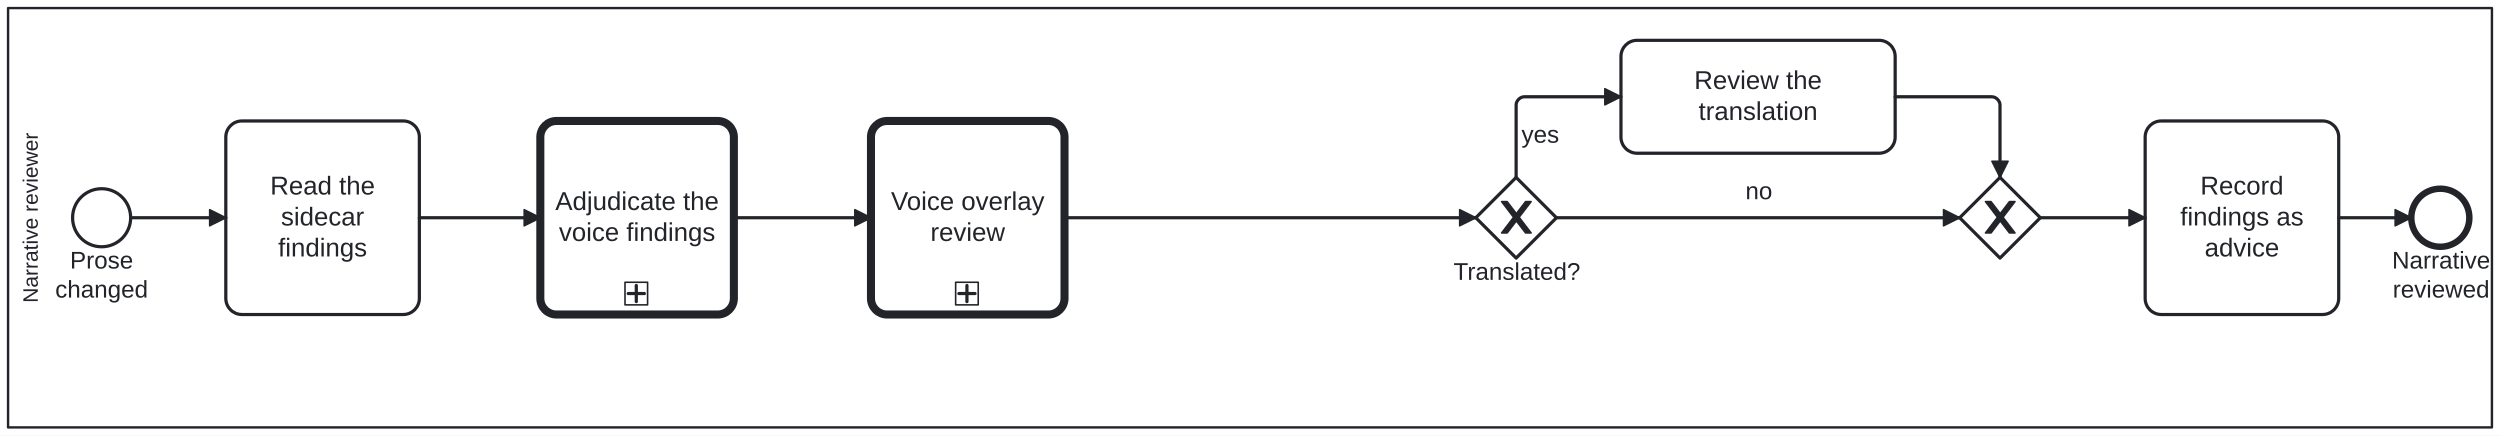
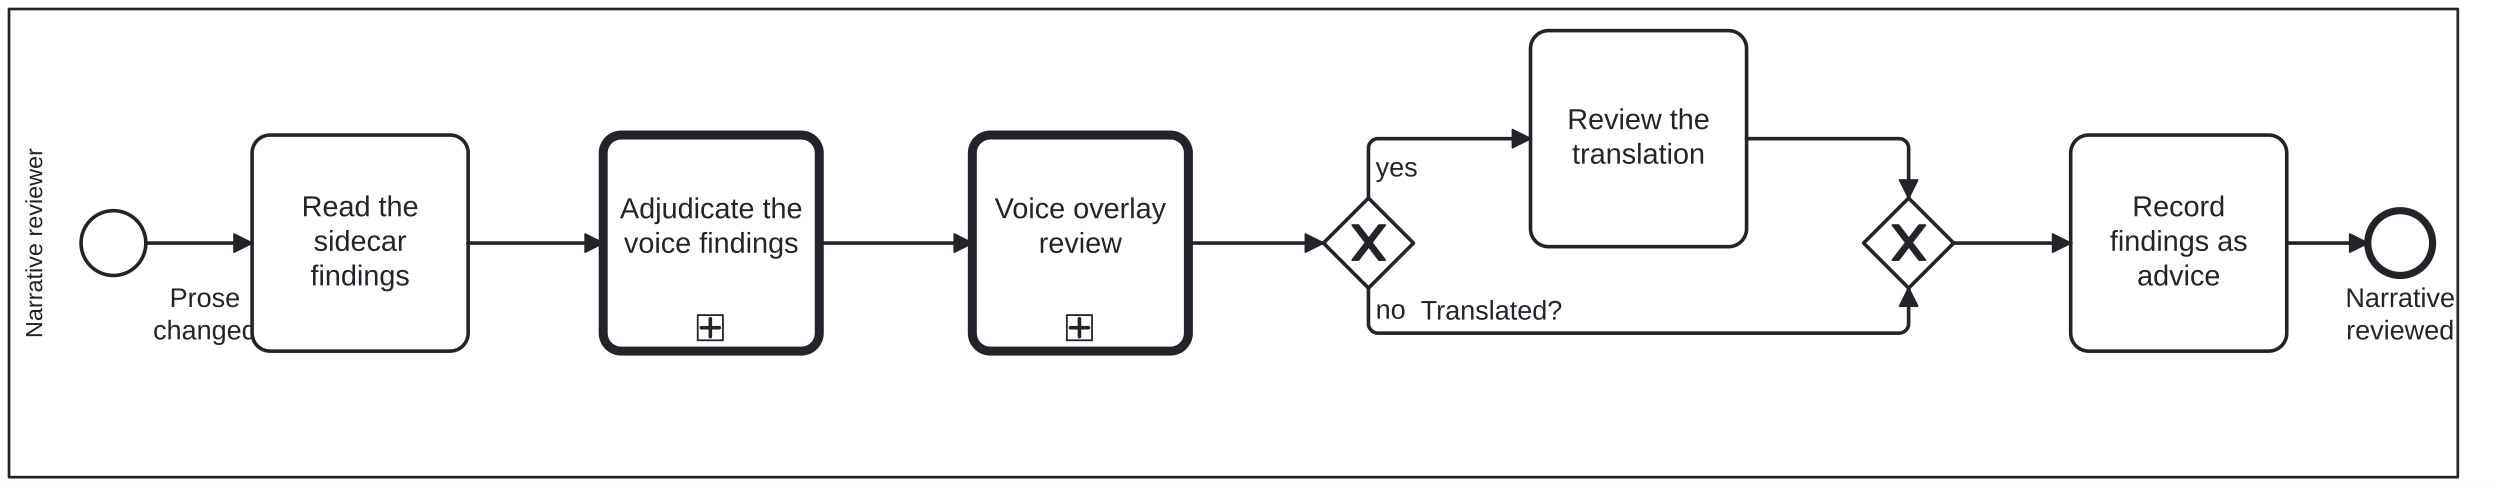
- <svg xmlns="http://www.w3.org/2000/svg" width="100%" style="max-width:100%;height:auto" viewBox="155 75 1550 270" version="1.1">
-   <rect x="155" y="75" width="1550" height="270" fill="#ffffff" />
+ <svg xmlns="http://www.w3.org/2000/svg" width="100%" style="max-width:100%;height:auto" viewBox="155 75 1388.43 270" version="1.1">
+   <rect x="155" y="75" width="1388.43" height="270" fill="#ffffff" />
  <g class="djs-group">
    <g class="djs-element djs-shape" data-element-id="Lane_NarrativeReviewer" style="display: block;" transform="matrix(1 0 0 1 160 80)">
      <g class="djs-visual">
-         <rect x="0" y="0" width="1540" height="260" rx="0" ry="0" style="stroke-linecap: round; stroke-linejoin: round; stroke: rgb(34, 36, 42); stroke-width: 1.5px; fill: white; fill-opacity: 0.25;" />
+         <rect x="0" y="0" width="1360" height="260" rx="0" ry="0" style="stroke-linecap: round; stroke-linejoin: round; stroke: rgb(34, 36, 42); stroke-width: 1.5px; fill: white; fill-opacity: 0.25;" />
        <text lineHeight="1.05" class="djs-label" transform="matrix(-1.83697e-16 -1 1 -1.83697e-16 0 260)" style="font-family: Arial, sans-serif; font-size: 13px; font-weight: normal; fill: rgb(34, 36, 42);">
          <tspan x="77.264" y="18.413">Narrative reviewer</tspan>
        </text>
      </g>
-       <rect class="djs-hit djs-hit-all" x="0" y="0" width="1540" height="260" style="fill: none; stroke-opacity: 0; stroke: white; stroke-width: 15px;" />
+       <rect class="djs-hit djs-hit-all" x="0" y="0" width="1360" height="260" style="fill: none; stroke-opacity: 0; stroke: white; stroke-width: 15px;" />
    </g>
  </g>
  <g class="djs-group">
    <g class="djs-element djs-shape" data-element-id="Start_ProseChanged" style="display: block;" transform="matrix(1 0 0 1 200 192)">
      <g class="djs-visual">
        <circle cx="18" cy="18" r="18" style="stroke-linecap: round; stroke-linejoin: round; stroke: rgb(34, 36, 42); stroke-width: 2px; fill: white; fill-opacity: 0.95;" />
      </g>
      <rect class="djs-hit djs-hit-all" x="0" y="0" width="36" height="36" style="fill: none; stroke-opacity: 0; stroke: white; stroke-width: 15px;" />
    </g>
  </g>
  <g class="djs-group">
-     <g class="djs-element djs-shape" data-element-id="Start_ProseChanged_label" style="display: block;" transform="matrix(1 0 0 1 189 228)">
-       <g class="djs-visual">
-         <text lineHeight="1.2" class="djs-label" style="font-family: Arial, sans-serif; font-size: 15px; font-weight: normal; fill: rgb(34, 36, 42);">
-           <tspan x="9.408" y="13.5">Prose</tspan>
-           <tspan x="0.223" y="31.5">changed</tspan>
-         </text>
-       </g>
-       <rect class="djs-hit djs-hit-all" x="0" y="0" width="58" height="36" style="fill: none; stroke-opacity: 0; stroke: white; stroke-width: 15px;" />
+     <g class="djs-element djs-shape" data-element-id="Start_ProseChanged_label" style="display: block;" transform="matrix(1 0 0 1 220 232)">
+       <g class="djs-visual">
+         <text lineHeight="1.2" class="djs-label" style="font-family: Arial, sans-serif; font-size: 15px; font-weight: normal; fill: rgb(34, 36, 42);">
+           <tspan x="29.189" y="13.5">Prose</tspan>
+           <tspan x="20.004" y="31.5">changed</tspan>
+         </text>
+       </g>
+       <rect class="djs-hit djs-hit-all" x="0" y="0" width="97.562" height="36" style="fill: none; stroke-opacity: 0; stroke: white; stroke-width: 15px;" />
    </g>
  </g>
  <g class="djs-group">
    <g class="djs-element djs-shape" data-element-id="Task_ReadFindings" style="display: block;" transform="matrix(1 0 0 1 295 150)">
      <g class="djs-visual">
        <rect x="0" y="0" width="120" height="120" rx="10" ry="10" style="stroke-linecap: round; stroke-linejoin: round; stroke: rgb(34, 36, 42); stroke-width: 2px; fill: white; fill-opacity: 0.95;" />
-         <text lineHeight="1.2" class="djs-label" style="font-family: Arial, sans-serif; font-size: 16px; font-weight: normal; fill: rgb(34, 36, 42);">
-           <tspan x="27.531" y="45.6">Read the </tspan>
-           <tspan x="34.211" y="64.8">sidecar </tspan>
-           <tspan x="32.426" y="84">findings</tspan>
+         <text lineHeight="1.2" class="djs-label" transform="translate(0 30.7)" style="font-family: Arial, sans-serif; font-size: 16px; font-weight: normal; fill: rgb(34, 36, 42);">
+           <tspan x="27.531" y="14.4">Read the</tspan>
+           <tspan x="34.211" y="33.6">sidecar</tspan>
+           <tspan x="32.426" y="52.8">findings</tspan>
        </text>
      </g>
      <rect class="djs-hit djs-hit-all" x="0" y="0" width="120" height="120" style="fill: none; stroke-opacity: 0; stroke: white; stroke-width: 15px;" />
    </g>
  </g>
  <g class="djs-group">
    <g class="djs-element djs-shape" data-element-id="Task_AdjudicateVoice" style="display: block;" transform="matrix(1 0 0 1 490 150)">
      <g class="djs-visual">
        <rect x="0" y="0" width="120" height="120" rx="10" ry="10" style="stroke-linecap: round; stroke-linejoin: round; stroke: rgb(34, 36, 42); stroke-width: 5px; fill: white; fill-opacity: 0.95;" />
-         <text lineHeight="1.2" class="djs-label" style="font-family: Arial, sans-serif; font-size: 16px; font-weight: normal; fill: rgb(34, 36, 42);">
-           <tspan x="9.297" y="55.2">Adjudicate the </tspan>
-           <tspan x="11.527" y="74.4">voice findings</tspan>
+         <text lineHeight="1.2" class="djs-label" transform="translate(0 31.8)" style="font-family: Arial, sans-serif; font-size: 16px; font-weight: normal; fill: rgb(34, 36, 42);">
+           <tspan x="9.297" y="14.4">Adjudicate the</tspan>
+           <tspan x="11.527" y="33.6">voice findings</tspan>
        </text>
        <rect x="0" y="0" width="14" height="14" rx="0" ry="0" style="stroke-linecap: round; stroke-linejoin: round; stroke: rgb(34, 36, 42); stroke-width: 1px; fill: white;" transform="matrix(1 0 0 1 52.5 100)" />
        <path data-marker="sub-process" d="m52.5,100 m 7,2 l 0,10 m -5,-5 l 10,0" style="fill: white; stroke-linecap: round; stroke-linejoin: round; stroke: rgb(34, 36, 42); stroke-width: 2px;" />
      </g>
      <rect class="djs-hit djs-hit-all" x="0" y="0" width="120" height="120" style="fill: none; stroke-opacity: 0; stroke: white; stroke-width: 15px;" />
    </g>
  </g>
  <g class="djs-group">
    <a class="fa-subprocess-link" href="voice-review.svg" target="_top">
      <g class="djs-element djs-shape" data-element-id="Call_VoiceOverlay" style="display: block;" transform="matrix(1 0 0 1 695 150)">
        <g class="djs-visual">
          <rect x="0" y="0" width="120" height="120" rx="10" ry="10" style="stroke-linecap: round; stroke-linejoin: round; stroke: rgb(34, 36, 42); stroke-width: 5px; fill: white; fill-opacity: 0.95;" />
-           <text lineHeight="1.2" class="djs-label" style="font-family: Arial, sans-serif; font-size: 16px; font-weight: normal; fill: rgb(34, 36, 42);">
-             <tspan x="12.418" y="55.2">Voice overlay </tspan>
-             <tspan x="36.883" y="74.4">review</tspan>
+           <text lineHeight="1.2" class="djs-label" transform="translate(0 31.8)" style="font-family: Arial, sans-serif; font-size: 16px; font-weight: normal; fill: rgb(34, 36, 42);">
+             <tspan x="12.418" y="14.4">Voice overlay</tspan>
+             <tspan x="36.883" y="33.6">review</tspan>
          </text>
          <rect x="0" y="0" width="14" height="14" rx="0" ry="0" style="stroke-linecap: round; stroke-linejoin: round; stroke: rgb(34, 36, 42); stroke-width: 1px; fill: white;" transform="matrix(1 0 0 1 52.5 100)" />
          <path data-marker="sub-process" d="m52.5,100 m 7,2 l 0,10 m -5,-5 l 10,0" style="fill: white; stroke-linecap: round; stroke-linejoin: round; stroke: rgb(34, 36, 42); stroke-width: 2px;" />
        </g>
        <rect class="djs-hit djs-hit-all" x="0" y="0" width="120" height="120" style="fill: none; stroke-opacity: 0; stroke: white; stroke-width: 15px;" />
      </g>
    </a>
  </g>
  <g class="djs-group">
-     <g class="djs-element djs-shape" data-element-id="GW_Translated" style="display: block;" transform="matrix(1 0 0 1 1070 185)">
+     <g class="djs-element djs-shape" data-element-id="GW_Translated" style="display: block;" transform="matrix(1 0 0 1 890 185)">
      <g class="djs-visual">
        <polygon points="25,0 50,25 25,50 0,25" style="stroke-linecap: round; stroke-linejoin: round; stroke: rgb(34, 36, 42); stroke-width: 2px; fill: white; fill-opacity: 0.95;" />
        <path d="m 16,15 7.429,9.714 -7.429,9.714 3.429,0 5.714,-7.464 5.714,7.464 3.429,0 -7.429,-9.714 7.429,-9.714 -3.429,0 -5.714,7.464 -5.714,-7.464 -3.429,0 z" style="fill: rgb(34, 36, 42); stroke-linecap: round; stroke-linejoin: round; stroke: rgb(34, 36, 42); stroke-width: 1px;" />
      </g>
      <rect class="djs-hit djs-hit-all" x="0" y="0" width="50" height="50" style="fill: none; stroke-opacity: 0; stroke: white; stroke-width: 15px;" />
    </g>
  </g>
  <g class="djs-group">
-     <g class="djs-element djs-shape" data-element-id="GW_Translated_label" style="display: block;" transform="matrix(1 0 0 1 1056 235)">
-       <g class="djs-visual">
-         <text lineHeight="1.2" class="djs-label" style="font-family: Arial, sans-serif; font-size: 15px; font-weight: normal; fill: rgb(34, 36, 42);">
-           <tspan x="0.173" y="13.5">Translated?</tspan>
-         </text>
-       </g>
-       <rect class="djs-hit djs-hit-all" x="0" y="0" width="79" height="18" style="fill: none; stroke-opacity: 0; stroke: white; stroke-width: 15px;" />
-     </g>
-   </g>
-   <g class="djs-group">
-     <g class="djs-element djs-shape" data-element-id="Task_ReviewTranslation" style="display: block;" transform="matrix(1 0 0 1 1160 100)">
-       <g class="djs-visual">
-         <rect x="0" y="0" width="170" height="70" rx="10" ry="10" style="stroke-linecap: round; stroke-linejoin: round; stroke: rgb(34, 36, 42); stroke-width: 2px; fill: white; fill-opacity: 0.95;" />
-         <text lineHeight="1.2" class="djs-label" style="font-family: Arial, sans-serif; font-size: 16px; font-weight: normal; fill: rgb(34, 36, 42);">
-           <tspan x="45.426" y="30.2">Review the </tspan>
-           <tspan x="48.09" y="49.4">translation</tspan>
-         </text>
-       </g>
-       <rect class="djs-hit djs-hit-all" x="0" y="0" width="170" height="70" style="fill: none; stroke-opacity: 0; stroke: white; stroke-width: 15px;" />
-     </g>
-   </g>
-   <g class="djs-group">
-     <g class="djs-element djs-shape" data-element-id="GW_Join" style="display: block;" transform="matrix(1 0 0 1 1370 185)">
+     <g class="djs-element djs-shape" data-element-id="GW_Translated_label" style="display: block;" transform="matrix(1 0 0 1 924 239)">
+       <g class="djs-visual">
+         <text lineHeight="1.2" class="djs-label" style="font-family: Arial, sans-serif; font-size: 15px; font-weight: normal; fill: rgb(34, 36, 42);">
+           <tspan x="20.001" y="13.5">Translated?</tspan>
+         </text>
+       </g>
+       <rect class="djs-hit djs-hit-all" x="0" y="0" width="118.656" height="18" style="fill: none; stroke-opacity: 0; stroke: white; stroke-width: 15px;" />
+     </g>
+   </g>
+   <g class="djs-group">
+     <g class="djs-element djs-shape" data-element-id="Task_ReviewTranslation" style="display: block;" transform="matrix(1 0 0 1 1005 92)">
+       <g class="djs-visual">
+         <rect x="0" y="0" width="120" height="120" rx="10" ry="10" style="stroke-linecap: round; stroke-linejoin: round; stroke: rgb(34, 36, 42); stroke-width: 2px; fill: white; fill-opacity: 0.95;" />
+         <text lineHeight="1.2" class="djs-label" transform="translate(0 40.3)" style="font-family: Arial, sans-serif; font-size: 16px; font-weight: normal; fill: rgb(34, 36, 42);">
+           <tspan x="20.426" y="14.4">Review the</tspan>
+           <tspan x="23.09" y="33.6">translation</tspan>
+         </text>
+       </g>
+       <rect class="djs-hit djs-hit-all" x="0" y="0" width="120" height="120" style="fill: none; stroke-opacity: 0; stroke: white; stroke-width: 15px;" />
+     </g>
+   </g>
+   <g class="djs-group">
+     <g class="djs-element djs-shape" data-element-id="GW_Join" style="display: block;" transform="matrix(1 0 0 1 1190 185)">
      <g class="djs-visual">
        <polygon points="25,0 50,25 25,50 0,25" style="stroke-linecap: round; stroke-linejoin: round; stroke: rgb(34, 36, 42); stroke-width: 2px; fill: white; fill-opacity: 0.95;" />
        <path d="m 16,15 7.429,9.714 -7.429,9.714 3.429,0 5.714,-7.464 5.714,7.464 3.429,0 -7.429,-9.714 7.429,-9.714 -3.429,0 -5.714,7.464 -5.714,-7.464 -3.429,0 z" style="fill: rgb(34, 36, 42); stroke-linecap: round; stroke-linejoin: round; stroke: rgb(34, 36, 42); stroke-width: 1px;" />
      </g>
      <rect class="djs-hit djs-hit-all" x="0" y="0" width="50" height="50" style="fill: none; stroke-opacity: 0; stroke: white; stroke-width: 15px;" />
    </g>
  </g>
  <g class="djs-group">
-     <g class="djs-element djs-shape" data-element-id="Task_RecordFindings" style="display: block;" transform="matrix(1 0 0 1 1485 150)">
+     <g class="djs-element djs-shape" data-element-id="Task_RecordFindings" style="display: block;" transform="matrix(1 0 0 1 1305 150)">
      <g class="djs-visual">
        <rect x="0" y="0" width="120" height="120" rx="10" ry="10" style="stroke-linecap: round; stroke-linejoin: round; stroke: rgb(34, 36, 42); stroke-width: 2px; fill: white; fill-opacity: 0.95;" />
-         <text lineHeight="1.2" class="djs-label" style="font-family: Arial, sans-serif; font-size: 16px; font-weight: normal; fill: rgb(34, 36, 42);">
-           <tspan x="34.211" y="45.6">Record </tspan>
-           <tspan x="21.754" y="64.8">findings as </tspan>
-           <tspan x="36.875" y="84">advice</tspan>
-         </text>
-       </g>
-       <rect class="djs-hit djs-hit-all" x="0" y="0" width="120" height="120" style="fill: none; stroke-opacity: 0; stroke: white; stroke-width: 15px;" />
-     </g>
-   </g>
-   <g class="djs-group">
-     <g class="djs-element djs-shape" data-element-id="End_NarrativeReviewed" style="display: block;" transform="matrix(1 0 0 1 1650 192)">
+         <text lineHeight="1.2" class="djs-label" transform="translate(0 30.7)" style="font-family: Arial, sans-serif; font-size: 16px; font-weight: normal; fill: rgb(34, 36, 42);">
+           <tspan x="34.211" y="14.4">Record</tspan>
+           <tspan x="21.754" y="33.6">findings as</tspan>
+           <tspan x="36.875" y="52.8">advice</tspan>
+         </text>
+       </g>
+       <rect class="djs-hit djs-hit-all" x="0" y="0" width="120" height="120" style="fill: none; stroke-opacity: 0; stroke: white; stroke-width: 15px;" />
+     </g>
+   </g>
+   <g class="djs-group">
+     <g class="djs-element djs-shape" data-element-id="End_NarrativeReviewed" style="display: block;" transform="matrix(1 0 0 1 1470 192)">
      <g class="djs-visual">
        <circle cx="18" cy="18" r="18" style="stroke-linecap: round; stroke-linejoin: round; stroke: rgb(34, 36, 42); stroke-width: 4px; fill: white; fill-opacity: 0.95;" />
      </g>
      <rect class="djs-hit djs-hit-all" x="0" y="0" width="36" height="36" style="fill: none; stroke-opacity: 0; stroke: white; stroke-width: 15px;" />
    </g>
  </g>
  <g class="djs-group">
-     <g class="djs-element djs-shape" data-element-id="End_NarrativeReviewed_label" style="display: block;" transform="matrix(1 0 0 1 1638 228)">
-       <g class="djs-visual">
-         <text lineHeight="1.2" class="djs-label" style="font-family: Arial, sans-serif; font-size: 15px; font-weight: normal; fill: rgb(34, 36, 42);">
-           <tspan x="0.075" y="13.5">Narrative</tspan>
-           <tspan x="0.485" y="31.5">reviewed</tspan>
-         </text>
-       </g>
-       <rect class="djs-hit djs-hit-all" x="0" y="0" width="61" height="36" style="fill: none; stroke-opacity: 0; stroke: white; stroke-width: 15px;" />
+     <g class="djs-element djs-shape" data-element-id="End_NarrativeReviewed_label" style="display: block;" transform="matrix(1 0 0 1 1437.57 232)">
+       <g class="djs-visual">
+         <text lineHeight="1.2" class="djs-label" style="font-family: Arial, sans-serif; font-size: 15px; font-weight: normal; fill: rgb(34, 36, 42);">
+           <tspan x="20.005" y="13.5">Narrative</tspan>
+           <tspan x="20.415" y="31.5">reviewed</tspan>
+         </text>
+       </g>
+       <rect class="djs-hit djs-hit-all" x="0" y="0" width="100.859" height="36" style="fill: none; stroke-opacity: 0; stroke: white; stroke-width: 15px;" />
    </g>
  </g>
  <g class="djs-group">
    <g class="djs-element djs-connection" data-element-id="F_N1" style="display: block;">
      <g class="djs-visual">
        <defs>
          <marker id="bpmn-marker-1" viewBox="0 0 20 20" refX="11" refY="10" markerWidth="10" markerHeight="10" orient="auto">
            <path d="M 1 5 L 11 10 L 1 15 Z" style="stroke-linecap: round; stroke-linejoin: round; stroke: rgb(34, 36, 42); stroke-width: 1px; fill: rgb(34, 36, 42);" />
          </marker>
        </defs>
        <path data-corner-radius="5" style="fill: none; stroke-linecap: round; stroke-linejoin: round; stroke: rgb(34, 36, 42); stroke-width: 2px; marker-end: url('#bpmn-marker-1');" d="M236,210L295,210" />
      </g>
      <path d="M236,210L295,210" class="djs-hit djs-hit-stroke" style="fill: none; stroke-opacity: 0; stroke: white; stroke-width: 15px;" />
    </g>
  </g>
  <g class="djs-group">
    <g class="djs-element djs-connection" data-element-id="F_N2" style="display: block;">
      <g class="djs-visual">
        <defs>
          <marker id="bpmn-marker-2" viewBox="0 0 20 20" refX="11" refY="10" markerWidth="10" markerHeight="10" orient="auto">
            <path d="M 1 5 L 11 10 L 1 15 Z" style="stroke-linecap: round; stroke-linejoin: round; stroke: rgb(34, 36, 42); stroke-width: 1px; fill: rgb(34, 36, 42);" />
          </marker>
        </defs>
        <path data-corner-radius="5" style="fill: none; stroke-linecap: round; stroke-linejoin: round; stroke: rgb(34, 36, 42); stroke-width: 2px; marker-end: url('#bpmn-marker-2');" d="M415,210L490,210" />
      </g>
      <path d="M415,210L490,210" class="djs-hit djs-hit-stroke" style="fill: none; stroke-opacity: 0; stroke: white; stroke-width: 15px;" />
    </g>
  </g>
  <g class="djs-group">
    <g class="djs-element djs-connection" data-element-id="F_N3" style="display: block;">
      <g class="djs-visual">
        <defs>
          <marker id="bpmn-marker-3" viewBox="0 0 20 20" refX="11" refY="10" markerWidth="10" markerHeight="10" orient="auto">
            <path d="M 1 5 L 11 10 L 1 15 Z" style="stroke-linecap: round; stroke-linejoin: round; stroke: rgb(34, 36, 42); stroke-width: 1px; fill: rgb(34, 36, 42);" />
          </marker>
        </defs>
        <path data-corner-radius="5" style="fill: none; stroke-linecap: round; stroke-linejoin: round; stroke: rgb(34, 36, 42); stroke-width: 2px; marker-end: url('#bpmn-marker-3');" d="M610,210L695,210" />
      </g>
      <path d="M610,210L695,210" class="djs-hit djs-hit-stroke" style="fill: none; stroke-opacity: 0; stroke: white; stroke-width: 15px;" />
    </g>
  </g>
  <g class="djs-group">
    <g class="djs-element djs-connection" data-element-id="F_N3b" style="display: block;">
      <g class="djs-visual">
        <defs>
          <marker id="bpmn-marker-4" viewBox="0 0 20 20" refX="11" refY="10" markerWidth="10" markerHeight="10" orient="auto">
            <path d="M 1 5 L 11 10 L 1 15 Z" style="stroke-linecap: round; stroke-linejoin: round; stroke: rgb(34, 36, 42); stroke-width: 1px; fill: rgb(34, 36, 42);" />
          </marker>
        </defs>
-         <path data-corner-radius="5" style="fill: none; stroke-linecap: round; stroke-linejoin: round; stroke: rgb(34, 36, 42); stroke-width: 2px; marker-end: url('#bpmn-marker-4');" d="M815,210L1070,210" />
-       </g>
-       <path d="M815,210L1070,210" class="djs-hit djs-hit-stroke" style="fill: none; stroke-opacity: 0; stroke: white; stroke-width: 15px;" />
+         <path data-corner-radius="5" style="fill: none; stroke-linecap: round; stroke-linejoin: round; stroke: rgb(34, 36, 42); stroke-width: 2px; marker-end: url('#bpmn-marker-4');" d="M815,210L890,210" />
+       </g>
+       <path d="M815,210L890,210" class="djs-hit djs-hit-stroke" style="fill: none; stroke-opacity: 0; stroke: white; stroke-width: 15px;" />
    </g>
  </g>
  <g class="djs-group">
    <g class="djs-element djs-connection" data-element-id="F_N5" style="display: block;">
      <g class="djs-visual">
        <defs>
          <marker id="bpmn-marker-5" viewBox="0 0 20 20" refX="11" refY="10" markerWidth="10" markerHeight="10" orient="auto">
            <path d="M 1 5 L 11 10 L 1 15 Z" style="stroke-linecap: round; stroke-linejoin: round; stroke: rgb(34, 36, 42); stroke-width: 1px; fill: rgb(34, 36, 42);" />
          </marker>
        </defs>
-         <path data-corner-radius="5" style="fill: none; stroke-linecap: round; stroke-linejoin: round; stroke: rgb(34, 36, 42); stroke-width: 2px; marker-end: url('#bpmn-marker-5');" d="M1095,185L1095,140C1095,137.5,1097.5,135,1100,135L1160,135" />
-       </g>
-       <path d="M1095,185L1095,135L1160,135" class="djs-hit djs-hit-stroke" style="fill: none; stroke-opacity: 0; stroke: white; stroke-width: 15px;" />
-     </g>
-   </g>
-   <g class="djs-group">
-     <g class="djs-element djs-shape" data-element-id="F_N5_label" style="display: block;" transform="matrix(1 0 0 1 1098 150)">
-       <g class="djs-visual">
-         <text lineHeight="1.2" class="djs-label" style="font-family: Arial, sans-serif; font-size: 15px; font-weight: normal; fill: rgb(34, 36, 42);">
-           <tspan x="0.329" y="13.5">yes</tspan>
-         </text>
-       </g>
-       <rect class="djs-hit djs-hit-all" x="0" y="0" width="24" height="18" style="fill: none; stroke-opacity: 0; stroke: white; stroke-width: 15px;" />
+         <path data-corner-radius="5" style="fill: none; stroke-linecap: round; stroke-linejoin: round; stroke: rgb(34, 36, 42); stroke-width: 2px; marker-end: url('#bpmn-marker-5');" d="M915,185L915,157C915,154.5,917.5,152,920,152L1005,152" />
+       </g>
+       <path d="M915,185L915,152L1005,152" class="djs-hit djs-hit-stroke" style="fill: none; stroke-opacity: 0; stroke: white; stroke-width: 15px;" />
+     </g>
+   </g>
+   <g class="djs-group">
+     <g class="djs-element djs-shape" data-element-id="F_N5_label" style="display: block;" transform="matrix(1 0 0 1 899 159.5)">
+       <g class="djs-visual">
+         <text lineHeight="1.2" class="djs-label" style="font-family: Arial, sans-serif; font-size: 15px; font-weight: normal; fill: rgb(34, 36, 42);">
+           <tspan x="20.001" y="13.5">yes</tspan>
+         </text>
+       </g>
+       <rect class="djs-hit djs-hit-all" x="0" y="0" width="63.344" height="18" style="fill: none; stroke-opacity: 0; stroke: white; stroke-width: 15px;" />
    </g>
  </g>
  <g class="djs-group">
    <g class="djs-element djs-connection" data-element-id="F_N6" style="display: block;">
      <g class="djs-visual">
        <defs>
          <marker id="bpmn-marker-6" viewBox="0 0 20 20" refX="11" refY="10" markerWidth="10" markerHeight="10" orient="auto">
            <path d="M 1 5 L 11 10 L 1 15 Z" style="stroke-linecap: round; stroke-linejoin: round; stroke: rgb(34, 36, 42); stroke-width: 1px; fill: rgb(34, 36, 42);" />
          </marker>
        </defs>
-         <path data-corner-radius="5" style="fill: none; stroke-linecap: round; stroke-linejoin: round; stroke: rgb(34, 36, 42); stroke-width: 2px; marker-end: url('#bpmn-marker-6');" d="M1120,210L1370,210" />
-       </g>
-       <path d="M1120,210L1370,210" class="djs-hit djs-hit-stroke" style="fill: none; stroke-opacity: 0; stroke: white; stroke-width: 15px;" />
-     </g>
-   </g>
-   <g class="djs-group">
-     <g class="djs-element djs-shape" data-element-id="F_N6_label" style="display: block;" transform="matrix(1 0 0 1 1237 185)">
-       <g class="djs-visual">
-         <text lineHeight="1.2" class="djs-label" style="font-family: Arial, sans-serif; font-size: 15px; font-weight: normal; fill: rgb(34, 36, 42);">
-           <tspan x="0.158" y="13.5">no</tspan>
-         </text>
-       </g>
-       <rect class="djs-hit djs-hit-all" x="0" y="0" width="17" height="18" style="fill: none; stroke-opacity: 0; stroke: white; stroke-width: 15px;" />
+         <path data-corner-radius="5" style="fill: none; stroke-linecap: round; stroke-linejoin: round; stroke: rgb(34, 36, 42); stroke-width: 2px; marker-end: url('#bpmn-marker-6');" d="M915,235L915,255C915,257.5,917.5,260,920,260L1210,260C1212.5,260,1215,257.5,1215,255L1215,235" />
+       </g>
+       <path d="M915,235L915,260L1215,260L1215,235" class="djs-hit djs-hit-stroke" style="fill: none; stroke-opacity: 0; stroke: white; stroke-width: 15px;" />
+     </g>
+   </g>
+   <g class="djs-group">
+     <g class="djs-element djs-shape" data-element-id="F_N6_label" style="display: block;" transform="matrix(1 0 0 1 899 238.5)">
+       <g class="djs-visual">
+         <text lineHeight="1.2" class="djs-label" style="font-family: Arial, sans-serif; font-size: 15px; font-weight: normal; fill: rgb(34, 36, 42);">
+           <tspan x="20.001" y="13.5">no</tspan>
+         </text>
+       </g>
+       <rect class="djs-hit djs-hit-all" x="0" y="0" width="56.688" height="18" style="fill: none; stroke-opacity: 0; stroke: white; stroke-width: 15px;" />
    </g>
  </g>
  <g class="djs-group">
    <g class="djs-element djs-connection" data-element-id="F_N7" style="display: block;">
      <g class="djs-visual">
        <defs>
          <marker id="bpmn-marker-7" viewBox="0 0 20 20" refX="11" refY="10" markerWidth="10" markerHeight="10" orient="auto">
            <path d="M 1 5 L 11 10 L 1 15 Z" style="stroke-linecap: round; stroke-linejoin: round; stroke: rgb(34, 36, 42); stroke-width: 1px; fill: rgb(34, 36, 42);" />
          </marker>
        </defs>
-         <path data-corner-radius="5" style="fill: none; stroke-linecap: round; stroke-linejoin: round; stroke: rgb(34, 36, 42); stroke-width: 2px; marker-end: url('#bpmn-marker-7');" d="M1330,135L1390,135C1392.5,135,1395,137.5,1395,140L1395,185" />
-       </g>
-       <path d="M1330,135L1395,135L1395,185" class="djs-hit djs-hit-stroke" style="fill: none; stroke-opacity: 0; stroke: white; stroke-width: 15px;" />
+         <path data-corner-radius="5" style="fill: none; stroke-linecap: round; stroke-linejoin: round; stroke: rgb(34, 36, 42); stroke-width: 2px; marker-end: url('#bpmn-marker-7');" d="M1125,152L1210,152C1212.5,152,1215,154.5,1215,157L1215,185" />
+       </g>
+       <path d="M1125,152L1215,152L1215,185" class="djs-hit djs-hit-stroke" style="fill: none; stroke-opacity: 0; stroke: white; stroke-width: 15px;" />
    </g>
  </g>
  <g class="djs-group">
    <g class="djs-element djs-connection" data-element-id="F_N8" style="display: block;">
      <g class="djs-visual">
        <defs>
          <marker id="bpmn-marker-8" viewBox="0 0 20 20" refX="11" refY="10" markerWidth="10" markerHeight="10" orient="auto">
            <path d="M 1 5 L 11 10 L 1 15 Z" style="stroke-linecap: round; stroke-linejoin: round; stroke: rgb(34, 36, 42); stroke-width: 1px; fill: rgb(34, 36, 42);" />
          </marker>
        </defs>
-         <path data-corner-radius="5" style="fill: none; stroke-linecap: round; stroke-linejoin: round; stroke: rgb(34, 36, 42); stroke-width: 2px; marker-end: url('#bpmn-marker-8');" d="M1420,210L1485,210" />
-       </g>
-       <path d="M1420,210L1485,210" class="djs-hit djs-hit-stroke" style="fill: none; stroke-opacity: 0; stroke: white; stroke-width: 15px;" />
+         <path data-corner-radius="5" style="fill: none; stroke-linecap: round; stroke-linejoin: round; stroke: rgb(34, 36, 42); stroke-width: 2px; marker-end: url('#bpmn-marker-8');" d="M1240,210L1305,210" />
+       </g>
+       <path d="M1240,210L1305,210" class="djs-hit djs-hit-stroke" style="fill: none; stroke-opacity: 0; stroke: white; stroke-width: 15px;" />
    </g>
  </g>
  <g class="djs-group">
    <g class="djs-element djs-connection" data-element-id="F_N9" style="display: block;">
      <g class="djs-visual">
        <defs>
          <marker id="bpmn-marker-9" viewBox="0 0 20 20" refX="11" refY="10" markerWidth="10" markerHeight="10" orient="auto">
            <path d="M 1 5 L 11 10 L 1 15 Z" style="stroke-linecap: round; stroke-linejoin: round; stroke: rgb(34, 36, 42); stroke-width: 1px; fill: rgb(34, 36, 42);" />
          </marker>
        </defs>
-         <path data-corner-radius="5" style="fill: none; stroke-linecap: round; stroke-linejoin: round; stroke: rgb(34, 36, 42); stroke-width: 2px; marker-end: url('#bpmn-marker-9');" d="M1605,210L1650,210" />
-       </g>
-       <path d="M1605,210L1650,210" class="djs-hit djs-hit-stroke" style="fill: none; stroke-opacity: 0; stroke: white; stroke-width: 15px;" />
+         <path data-corner-radius="5" style="fill: none; stroke-linecap: round; stroke-linejoin: round; stroke: rgb(34, 36, 42); stroke-width: 2px; marker-end: url('#bpmn-marker-9');" d="M1425,210L1470,210" />
+       </g>
+       <path d="M1425,210L1470,210" class="djs-hit djs-hit-stroke" style="fill: none; stroke-opacity: 0; stroke: white; stroke-width: 15px;" />
    </g>
  </g>
</svg>
